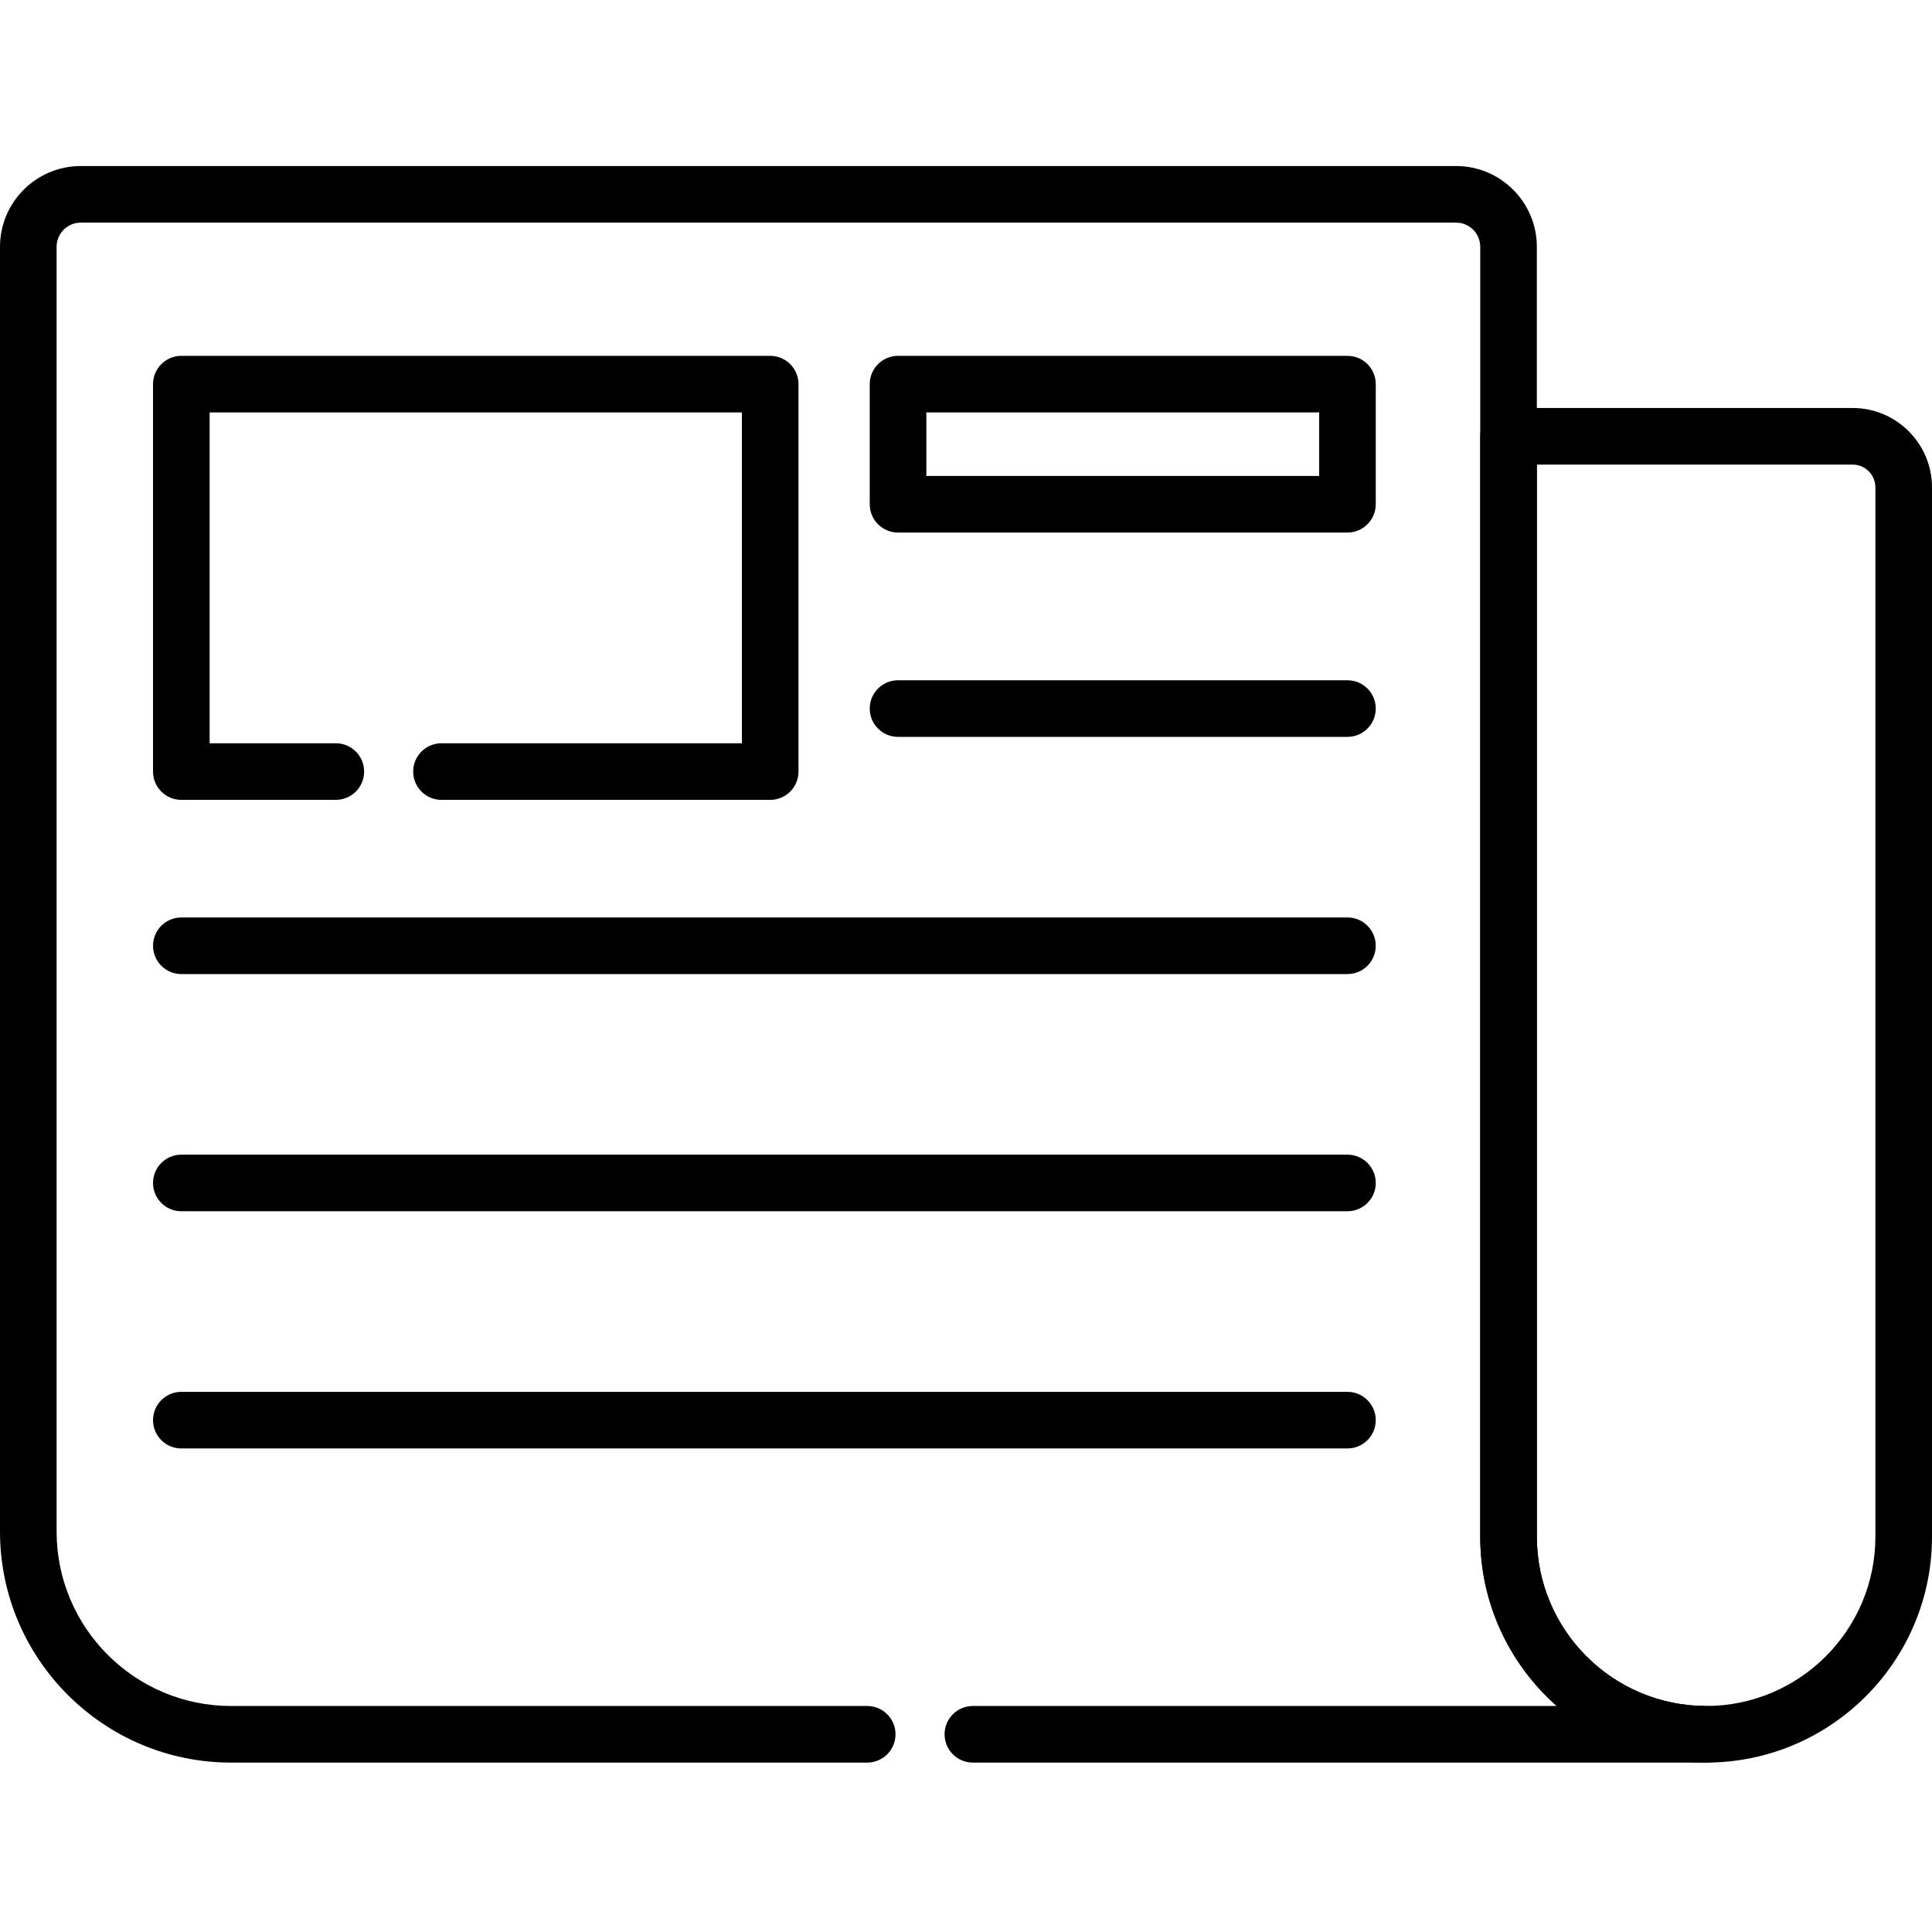
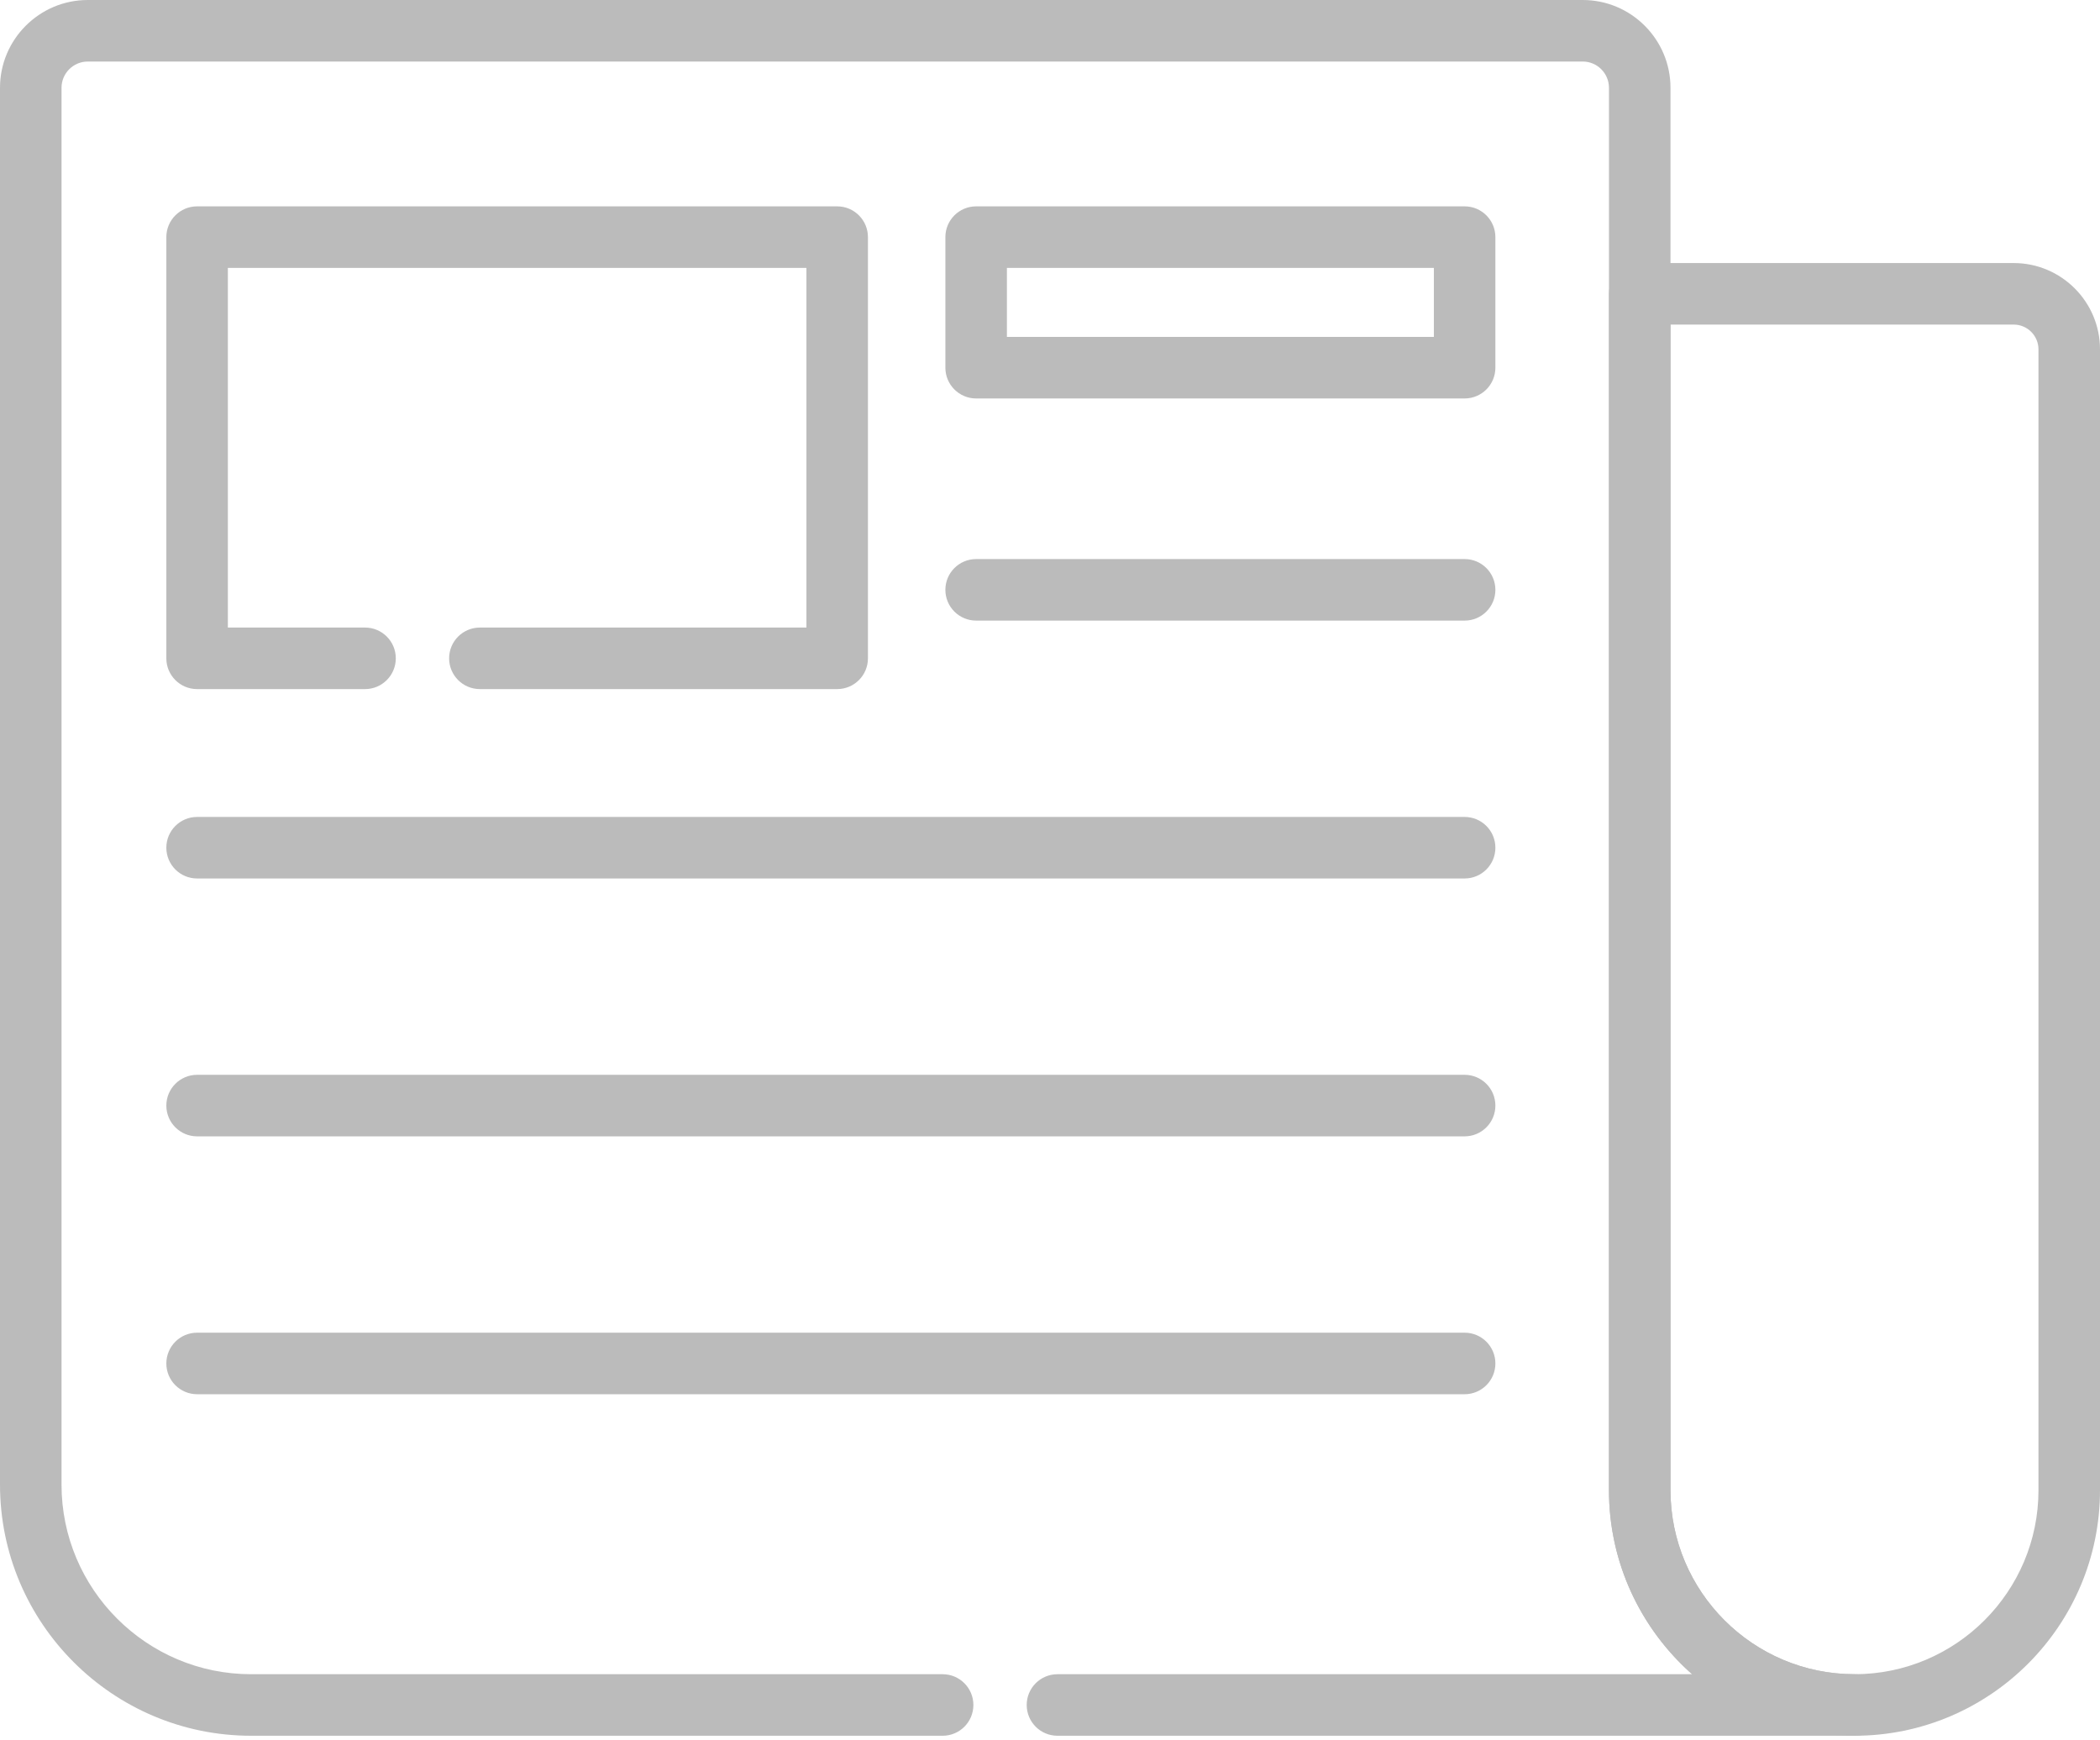
- <svg xmlns="http://www.w3.org/2000/svg" height="512pt" viewBox="0 -44 512.001 512" width="512pt">
-   <path d="m452.141 423.105c-33.004 0-59.859-26.852-59.859-59.859v-291.625c0-4.141 3.359-7.5 7.5-7.5h91.18c11.602 0 21.039 9.438 21.039 21.039v278.086c0 33.008-26.852 59.859-59.859 59.859zm-44.859-343.984v284.125c0 24.734 20.125 44.859 44.859 44.859s44.859-20.121 44.859-44.859v-278.086c0-3.328-2.711-6.039-6.039-6.039zm0 0" />
-   <path d="m357.09 97.129h-119.098c-4.141 0-7.5-3.355-7.5-7.5v-31.828c0-4.141 3.359-7.5 7.5-7.5h119.098c4.141 0 7.5 3.359 7.5 7.5v31.828c0 4.145-3.359 7.5-7.5 7.5zm-111.598-15h104.098v-16.828h-104.098zm0 0" />
-   <path d="m357.09 151.277h-119.098c-4.141 0-7.5-3.355-7.5-7.5 0-4.145 3.359-7.5 7.5-7.5h119.098c4.141 0 7.5 3.355 7.5 7.5 0 4.145-3.359 7.5-7.5 7.5zm0 0" />
-   <path d="m357.09 214.137h-309.035c-4.145 0-7.5-3.355-7.5-7.5s3.355-7.5 7.5-7.5h309.035c4.141 0 7.5 3.355 7.5 7.5s-3.359 7.5-7.5 7.5zm0 0" />
-   <path d="m357.09 276.996h-309.035c-4.145 0-7.5-3.359-7.5-7.5 0-4.145 3.355-7.5 7.5-7.5h309.035c4.141 0 7.5 3.355 7.5 7.5 0 4.141-3.359 7.5-7.5 7.5zm0 0" />
-   <path d="m357.09 339.855h-309.035c-4.145 0-7.5-3.355-7.5-7.5s3.355-7.5 7.5-7.5h309.035c4.141 0 7.5 3.355 7.5 7.5s-3.359 7.5-7.5 7.5zm0 0" />
-   <path d="m452.141 423.105h-194.32c-4.141 0-7.5-3.355-7.5-7.5s3.359-7.5 7.5-7.5h154.73c-12.422-10.977-20.27-27.02-20.27-44.859v-341.844c0-3.531-2.871-6.402-6.398-6.402h-364.48c-3.531 0-6.402 2.871-6.402 6.402v340.48c0 25.488 20.734 46.223 46.219 46.223h168.602c4.145 0 7.5 3.355 7.5 7.5s-3.355 7.5-7.5 7.5h-168.602c-33.754 0-61.219-27.465-61.219-61.223v-340.48c0-11.801 9.602-21.402 21.402-21.402h364.48c11.801 0 21.398 9.602 21.398 21.402v341.844c0 24.734 20.125 44.859 44.859 44.859 4.145 0 7.5 3.355 7.5 7.5s-3.355 7.5-7.5 7.5zm0 0" />
-   <path d="m204.113 167.973h-87.113c-4.141 0-7.5-3.355-7.5-7.5 0-4.145 3.359-7.5 7.5-7.5h79.613v-87.672h-141.059v87.672h33.445c4.141 0 7.5 3.355 7.5 7.5 0 4.145-3.359 7.5-7.5 7.5h-40.945c-4.145 0-7.5-3.355-7.5-7.5v-102.672c0-4.141 3.355-7.5 7.5-7.5h156.059c4.141 0 7.5 3.359 7.5 7.5v102.672c0 4.145-3.359 7.5-7.5 7.5zm0 0" />
+ <svg xmlns="http://www.w3.org/2000/svg" width="512px" height="424px" viewBox="0 0 512 424" version="1.1">
+   <g id="Page-1" stroke="none" stroke-width="1" fill="none" fill-rule="evenodd">
+     <g id="news" fill="#BBBBBB" fill-rule="nonzero">
+       <path d="M452.141,423.105 C419.137,423.105 392.281,396.254 392.281,363.246 L392.281,71.621 C392.281,67.48 395.641,64.121 399.781,64.121 L490.961,64.121 C502.562,64.121 512,73.559 512,85.16 L512,363.246 C512,396.254 485.148,423.105 452.141,423.105 Z M407.281,79.121 L407.281,363.246 C407.281,387.98 427.406,408.105 452.141,408.105 C476.875,408.105 497,387.984 497,363.246 L497,85.16 C497,81.832 494.289,79.121 490.961,79.121 L407.281,79.121 Z" id="Shape" />
+       <path d="M357.09,97.129 L237.992,97.129 C233.852,97.129 230.492,93.773 230.492,89.629 L230.492,57.801 C230.492,53.66 233.852,50.301 237.992,50.301 L357.09,50.301 C361.23,50.301 364.59,53.66 364.59,57.801 L364.59,89.629 C364.59,93.773 361.23,97.129 357.09,97.129 Z M245.492,82.129 L349.59,82.129 L349.59,65.301 L245.492,65.301 L245.492,82.129 Z" id="Shape" />
+       <path d="M357.09,151.277 L237.992,151.277 C233.852,151.277 230.492,147.922 230.492,143.777 C230.492,139.633 233.852,136.277 237.992,136.277 L357.09,136.277 C361.23,136.277 364.59,139.633 364.59,143.777 C364.59,147.922 361.23,151.277 357.09,151.277 Z" id="Path" />
+       <path d="M357.09,214.137 L48.055,214.137 C43.91,214.137 40.555,210.781 40.555,206.637 C40.555,202.492 43.91,199.137 48.055,199.137 L357.09,199.137 C361.23,199.137 364.59,202.492 364.59,206.637 C364.59,210.781 361.23,214.137 357.09,214.137 Z" id="Path" />
+       <path d="M357.09,276.996 L48.055,276.996 C43.91,276.996 40.555,273.637 40.555,269.496 C40.555,265.352 43.91,261.996 48.055,261.996 L357.09,261.996 C361.23,261.996 364.59,265.352 364.59,269.496 C364.59,273.637 361.23,276.996 357.09,276.996 Z" id="Path" />
+       <path d="M357.09,339.855 L48.055,339.855 C43.91,339.855 40.555,336.5 40.555,332.355 C40.555,328.211 43.91,324.855 48.055,324.855 L357.09,324.855 C361.23,324.855 364.59,328.211 364.59,332.355 C364.59,336.5 361.23,339.855 357.09,339.855 Z" id="Path" />
+       <path d="M452.141,423.105 L257.82,423.105 C253.68,423.105 250.32,419.75 250.32,415.605 C250.32,411.461 253.68,408.105 257.82,408.105 L412.551,408.105 C400.129,397.129 392.281,381.086 392.281,363.246 L392.281,21.402 C392.281,17.871 389.41,15 385.883,15 L21.402,15 C17.871,15 15,17.871 15,21.402 L15,361.883 C15,387.371 35.734,408.105 61.219,408.105 L229.82,408.105 C233.965,408.105 237.32,411.461 237.32,415.605 C237.32,419.75 233.965,423.105 229.82,423.105 L61.219,423.105 C27.465,423.105 2.84217094e-14,395.641 2.84217094e-14,361.883 L2.84217094e-14,21.402 C2.84217094e-14,9.602 9.602,-2.84217094e-14 21.402,-2.84217094e-14 L385.883,-2.84217094e-14 C397.684,-2.84217094e-14 407.281,9.602 407.281,21.402 L407.281,363.246 C407.281,387.98 427.406,408.105 452.141,408.105 C456.285,408.105 459.641,411.461 459.641,415.605 C459.641,419.75 456.285,423.105 452.141,423.105 L452.141,423.105 Z" id="Path" />
+       <path d="M204.113,167.973 L117,167.973 C112.859,167.973 109.5,164.617 109.5,160.473 C109.5,156.328 112.859,152.973 117,152.973 L196.613,152.973 L196.613,65.301 L55.555,65.301 L55.555,152.973 L89,152.973 C93.141,152.973 96.5,156.328 96.5,160.473 C96.5,164.617 93.141,167.973 89,167.973 L48.055,167.973 C43.91,167.973 40.555,164.617 40.555,160.473 L40.555,57.801 C40.555,53.66 43.91,50.301 48.055,50.301 L204.113,50.301 C208.254,50.301 211.613,53.66 211.613,57.801 L211.613,160.473 C211.613,164.617 208.254,167.973 204.113,167.973 Z" id="Path" />
+     </g>
+   </g>
</svg>
